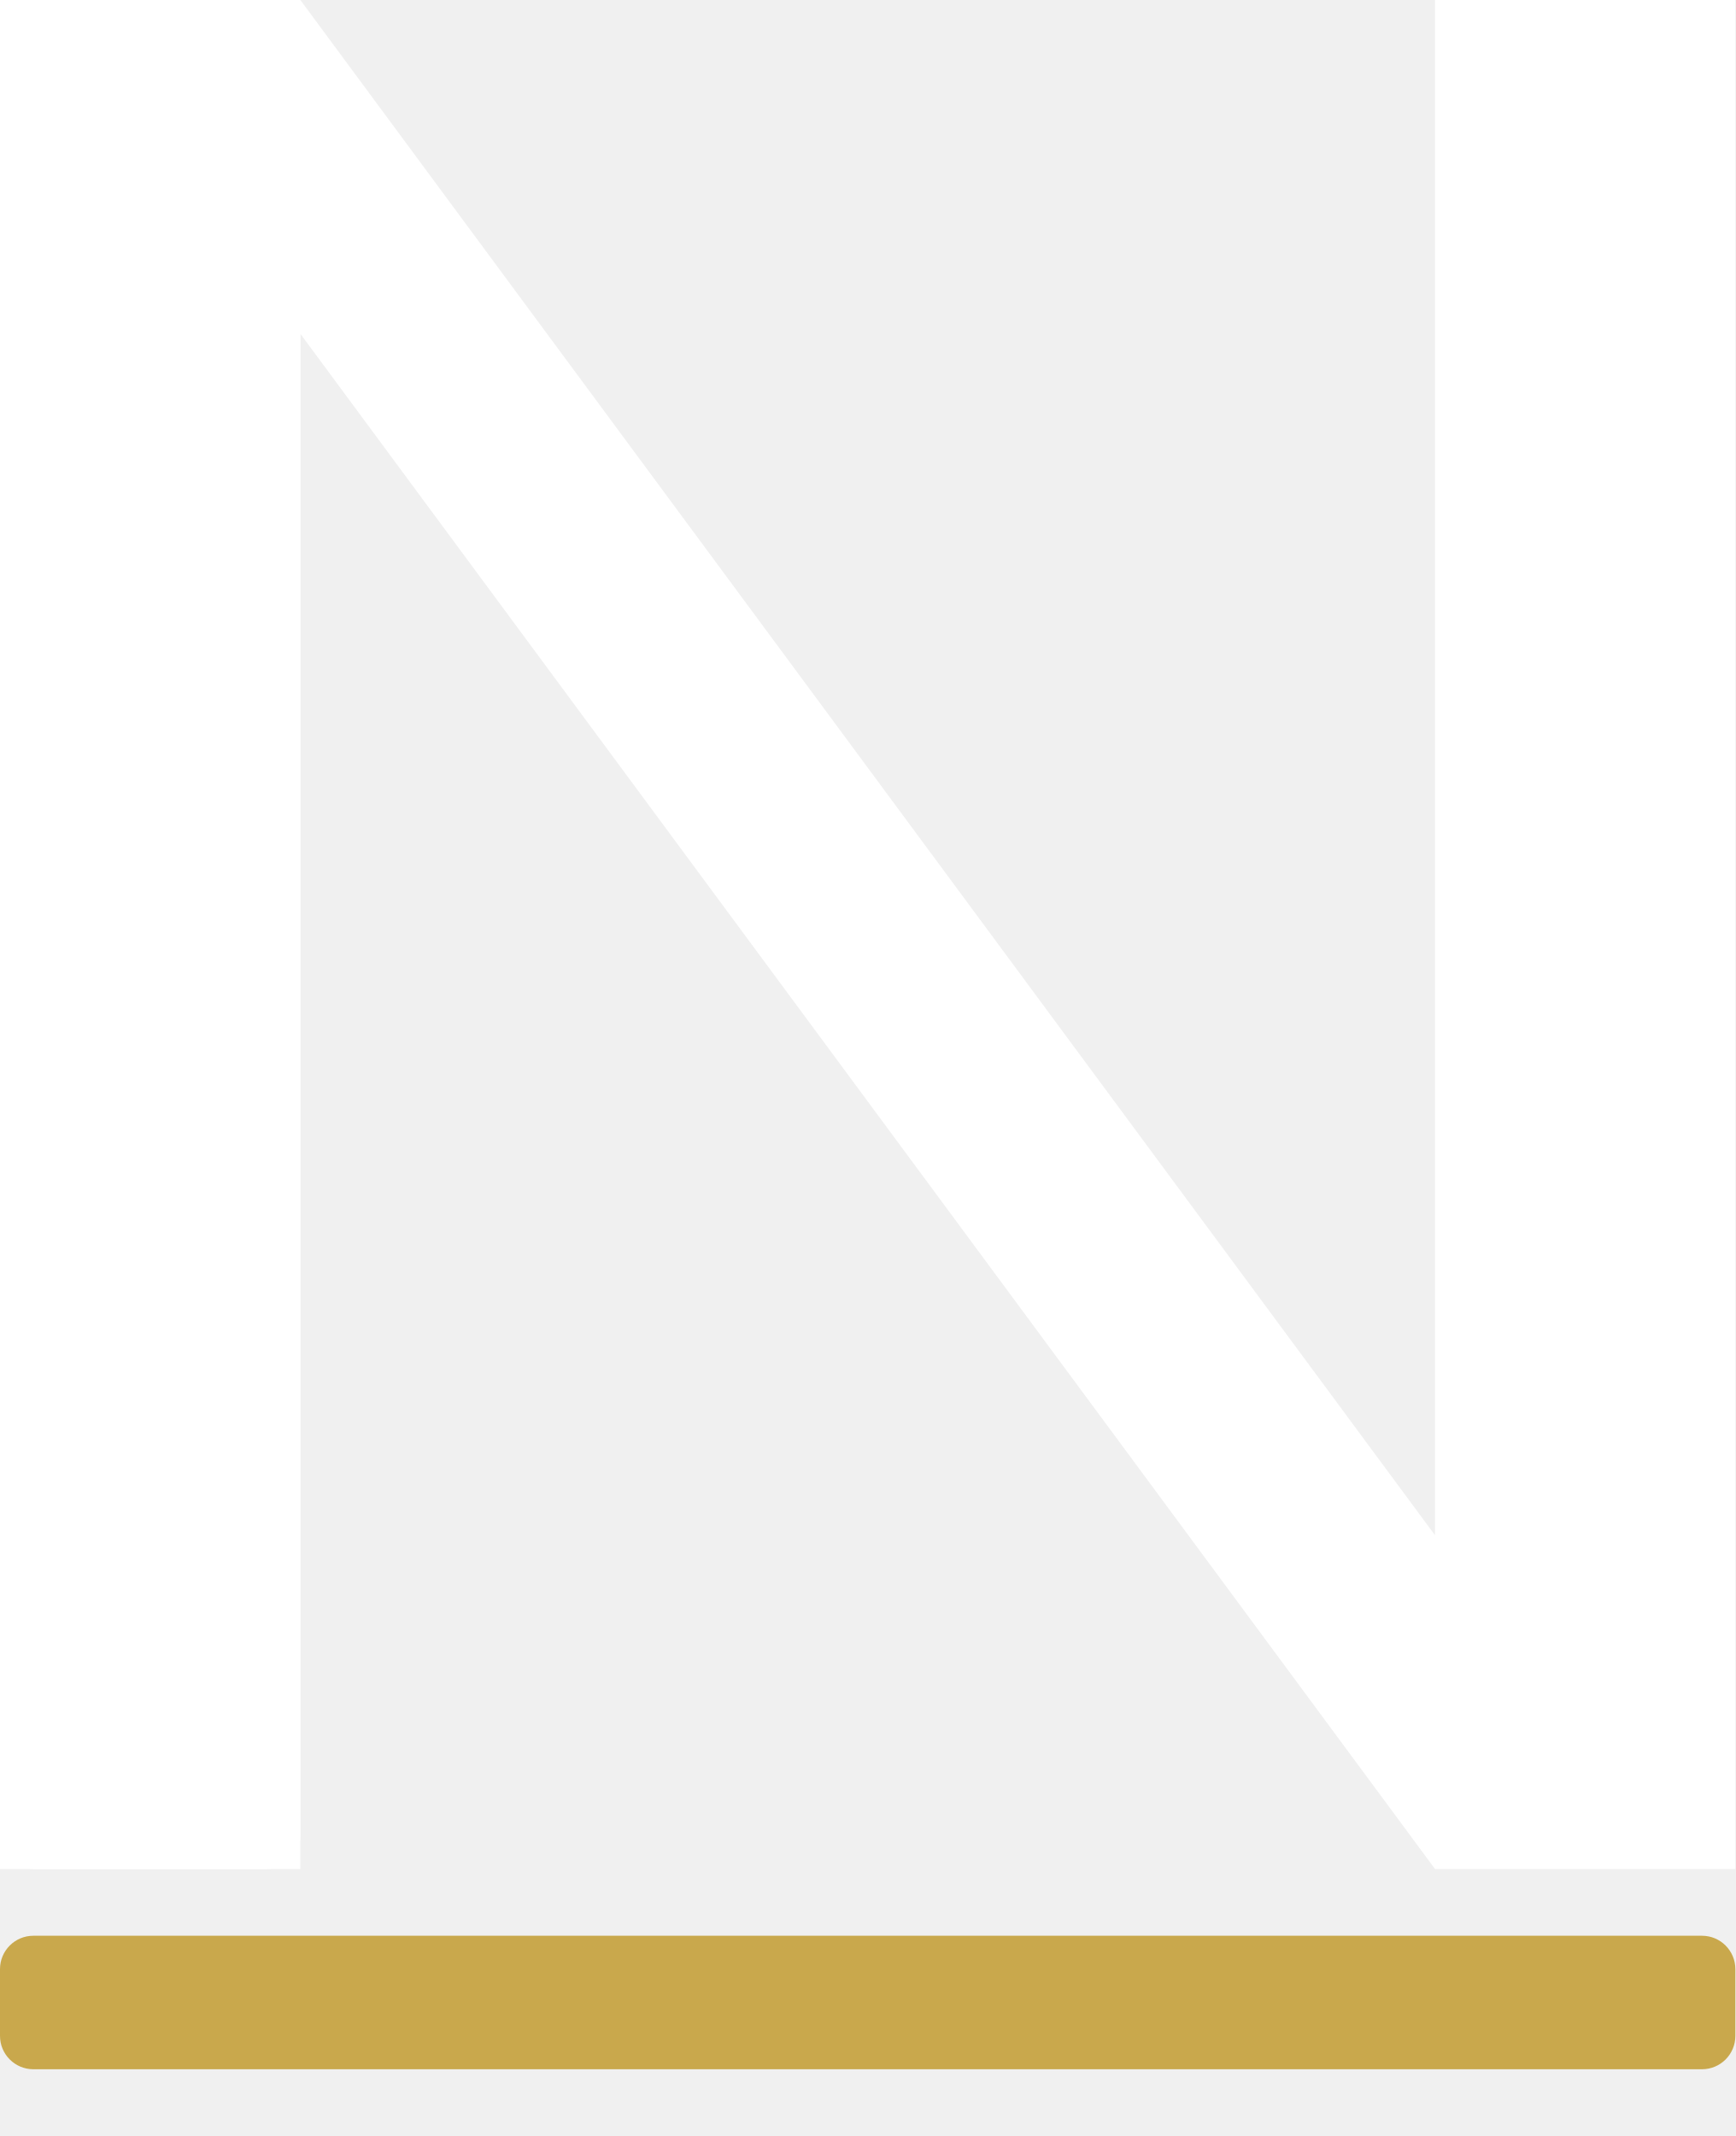
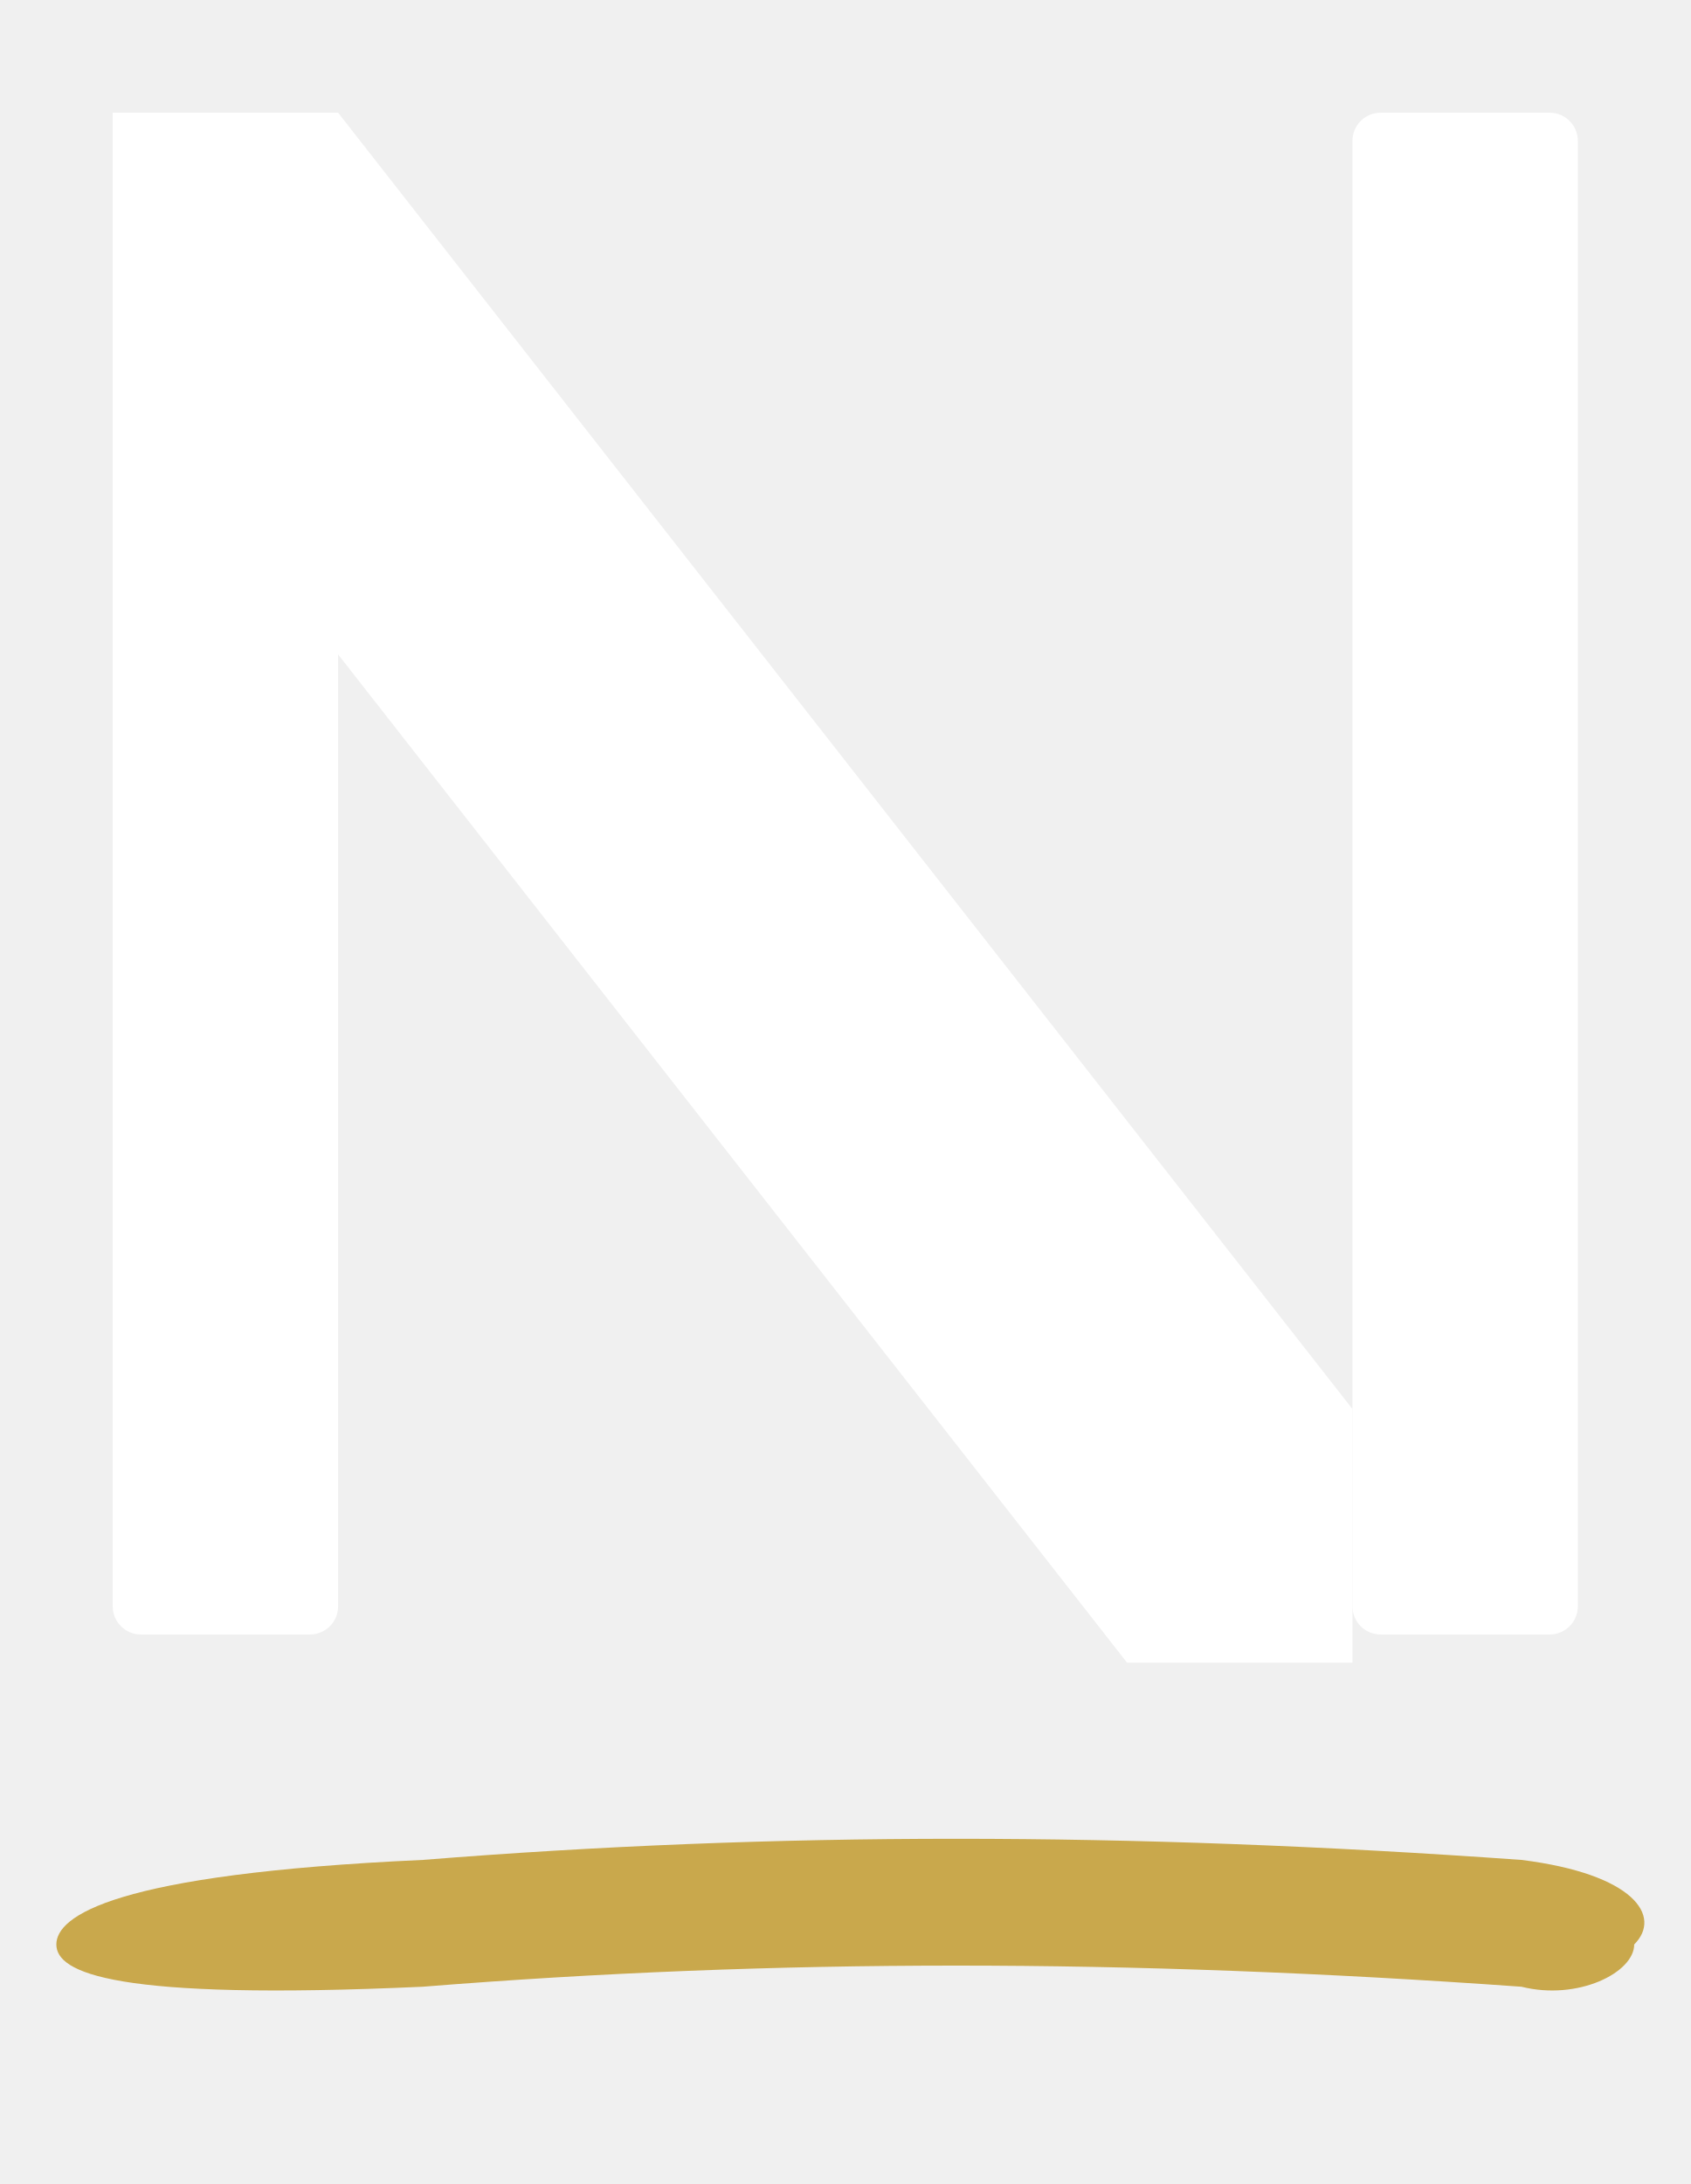
- <svg xmlns="http://www.w3.org/2000/svg" width="52" height="64" viewBox="0 0 52 64" fill="none">
-   <rect x="0" y="0" width="9" height="56" fill="white" rx="1" />
-   <polygon points="9,0 43,46 43,0 52,0 52,56 43,56 9,10 9,56 0,56 0,0" fill="white" />
-   <rect x="0" y="58" width="52" height="4" fill="#C9A84C" rx="1" />
+ <svg xmlns="http://www.w3.org/2000/svg" width="120" height="155" viewBox="0 0 120 155" fill="none">
+   <rect x="8" y="8" width="16" height="108" fill="white" rx="2" />
+   <rect x="96" y="8" width="16" height="108" fill="white" rx="2" />
+   <polygon points="8,8 24,8 96,100 96,118 80,118 8,26" fill="white" />
+   <path d="M4,138 C4,136 8,133 30,132 C55,130 80,130 108,132 C116,133 118,136 116,138 C116,140 112,142 108,141 C80,139 55,139 30,141 C8,142 4,140 4,138Z" fill="#C9A84C" />
</svg>
